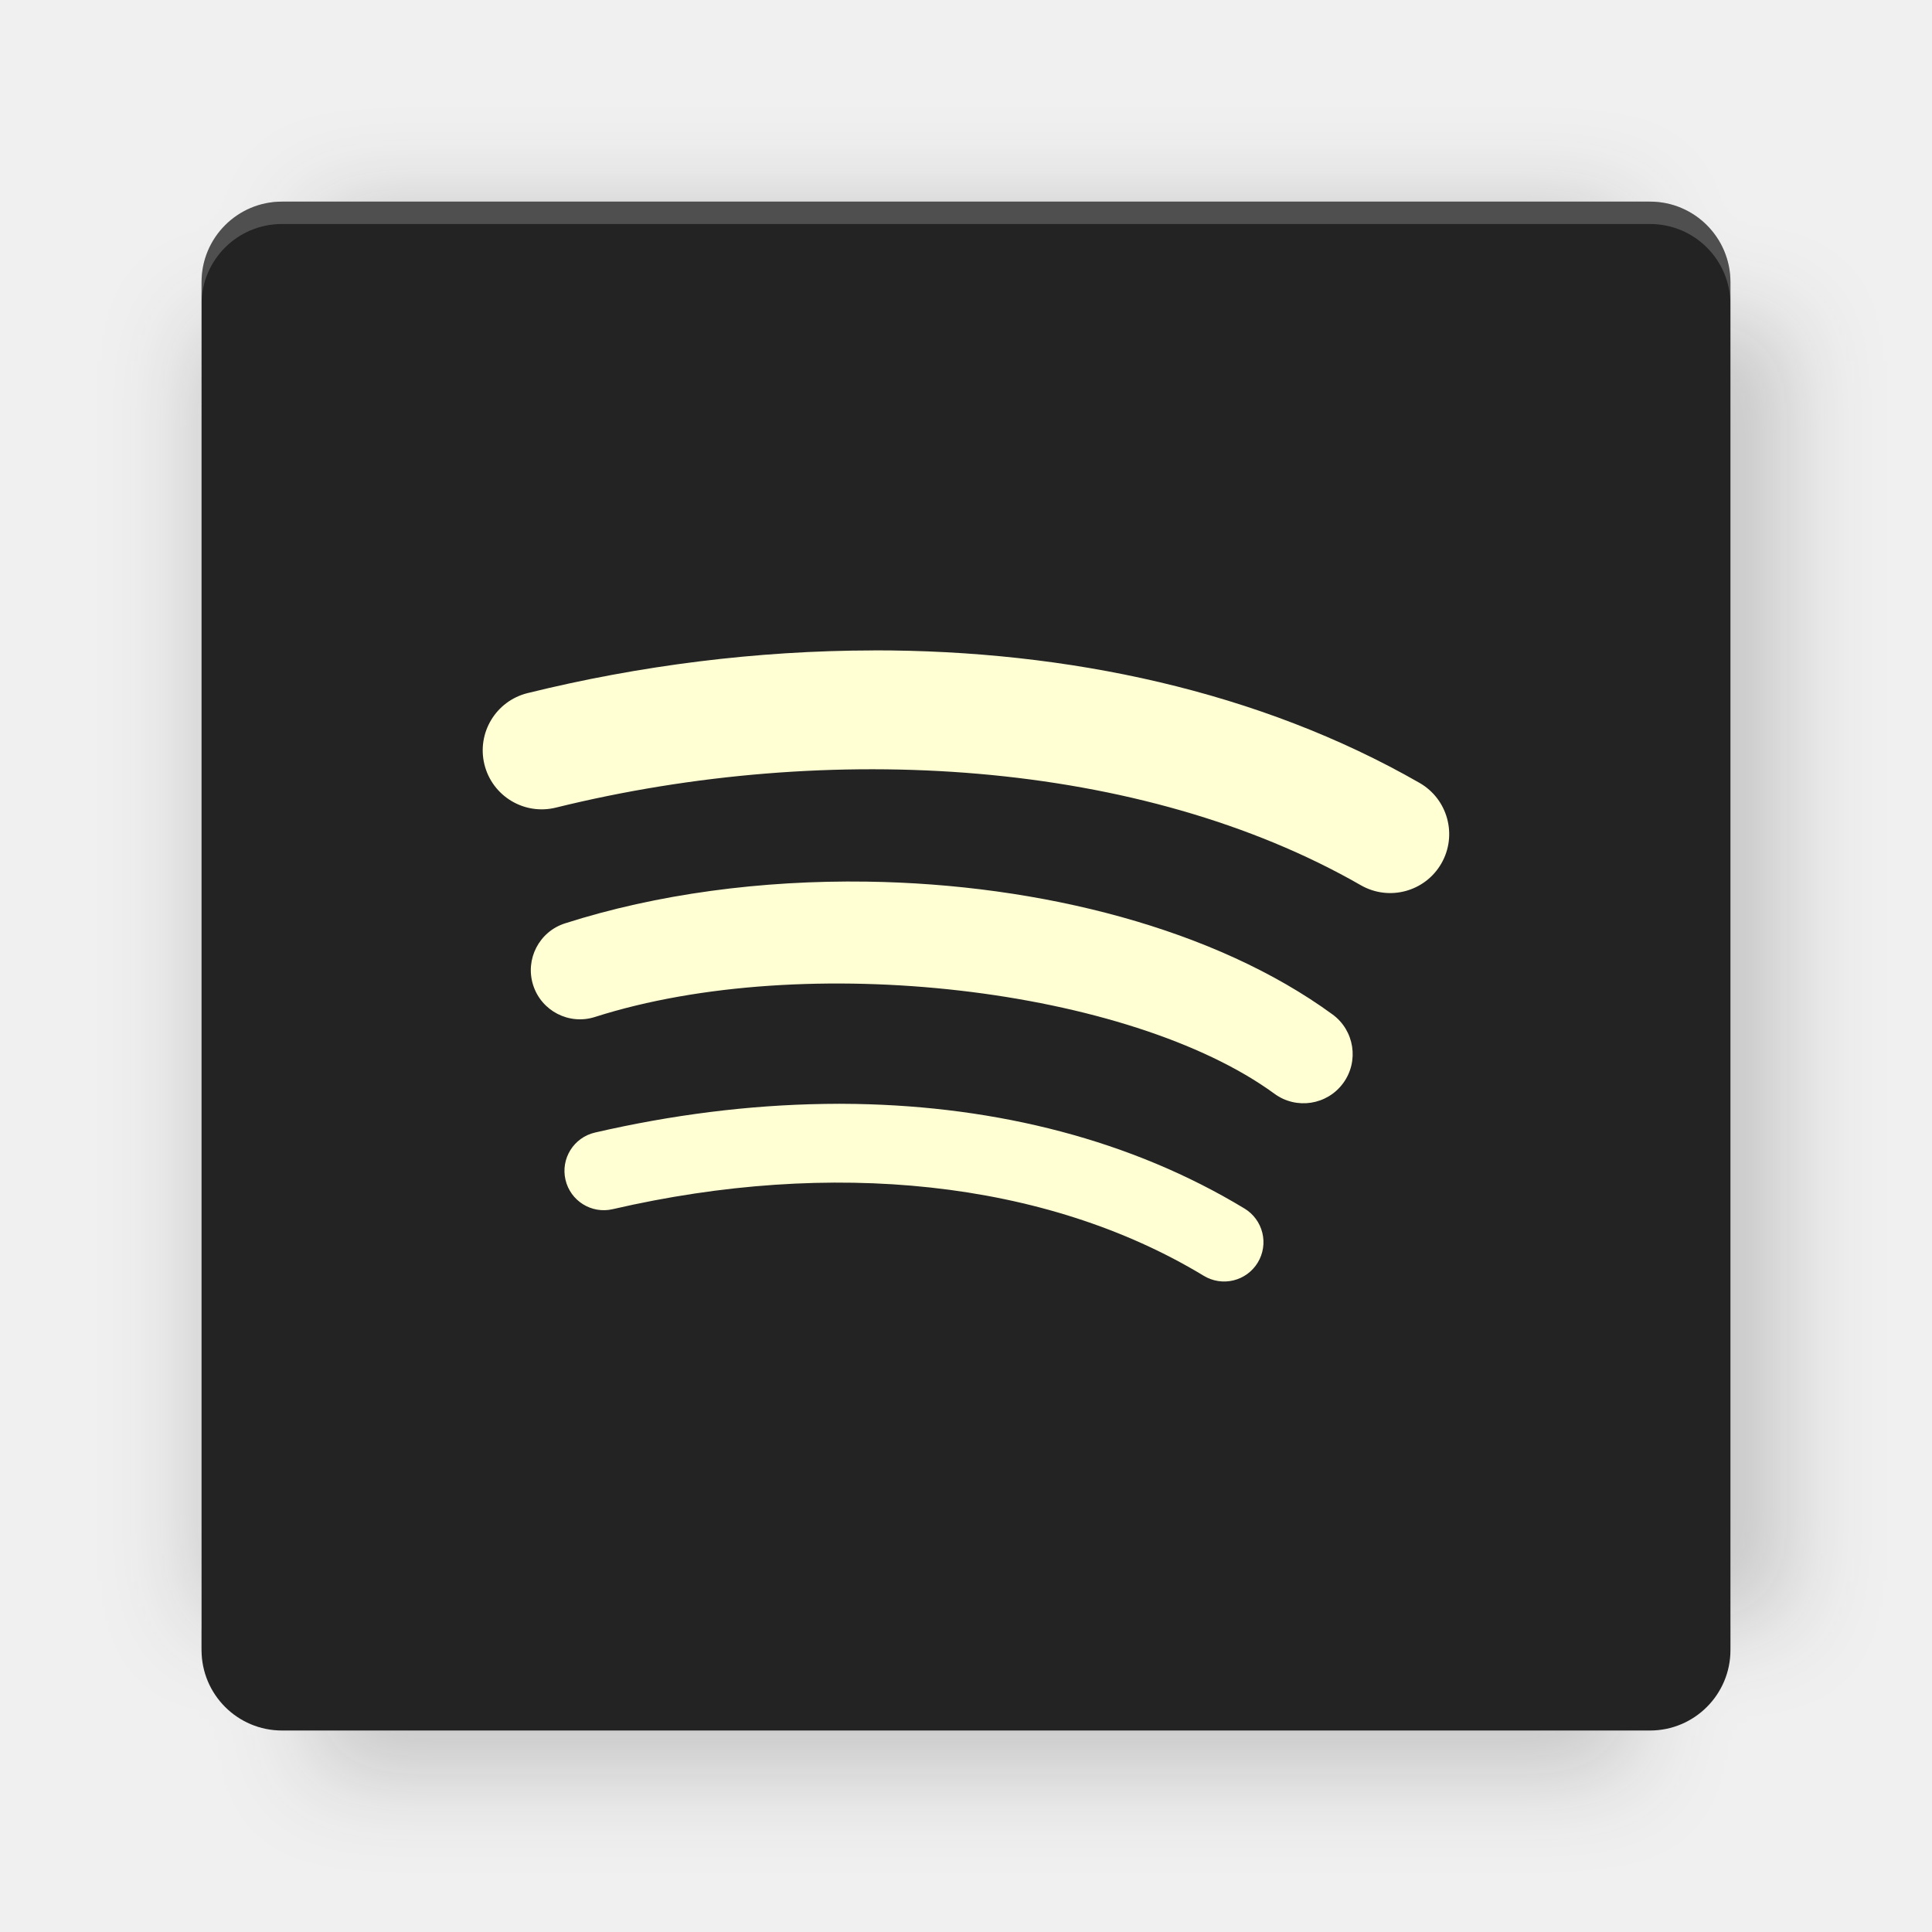
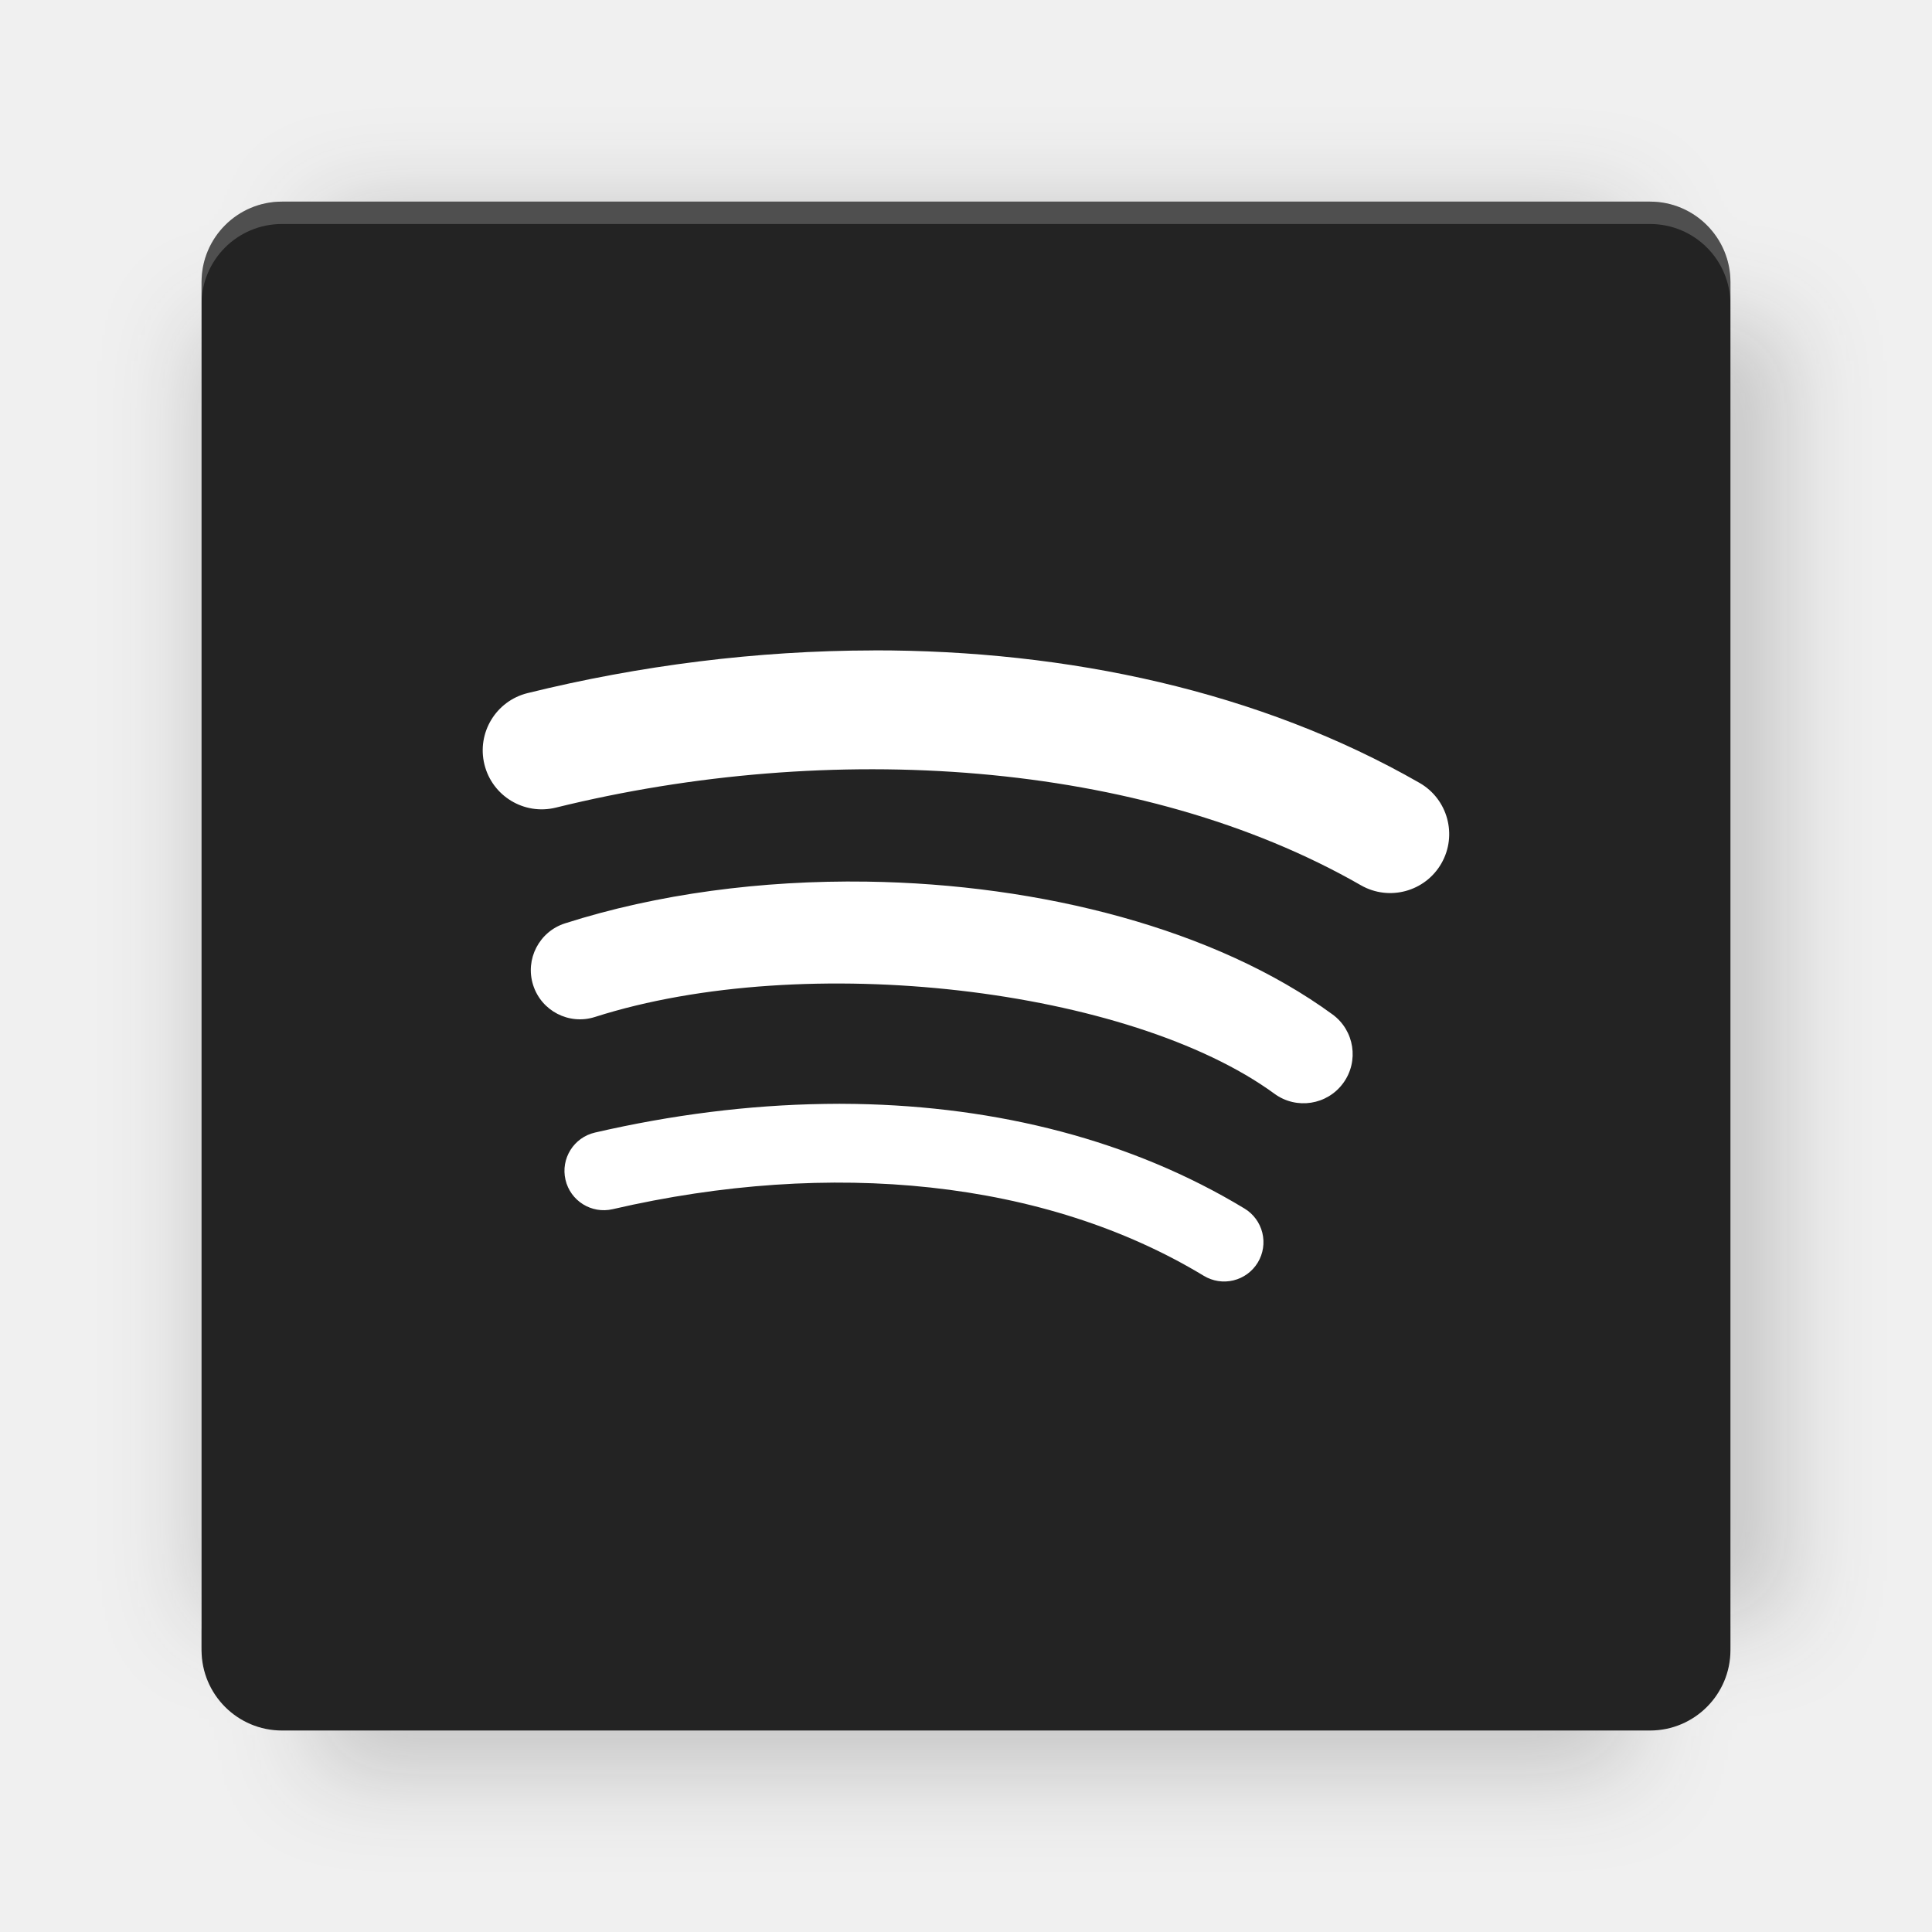
<svg xmlns="http://www.w3.org/2000/svg" version="1.1" viewBox="0 0 28.747 28.747">
  <defs>
    <filter id="filter6206-7" color-interpolation-filters="sRGB">
      <feGaussianBlur stdDeviation="0.658" />
    </filter>
  </defs>
  <g transform="translate(0 -1093.8)">
    <path transform="matrix(1.0781 0 0 1.0641 -.093733 2.7509)" d="m4.418 1028.2v1.605h-1.605v18.192h1.605v2.14h18.192v-2.14h2.14v-18.192h-2.14v-1.605z" fill="#232323" filter="url(#filter6206-7)" opacity=".2" />
    <rect x="2.999" y="1096.8" width="22.749" height="22.749" rx="1.197" ry="1.197" fill="#232323" />
    <g transform="translate(-22.32 1056.5)">
      <path d="m0 0h51.2v51.2h-51.2z" fill="none" stroke-width="1.067" />
      <g transform="matrix(.33601 0 0 .33601 1.5296 73.043)">
        <path d="m0 0h51.2v51.2h-51.2z" fill="none" stroke-width="1.067" />
      </g>
      <g transform="matrix(.37187 0 0 .37187 38.802 63.239)">
        <path d="m0 0h51.2v51.2h-51.2z" fill="none" stroke-width="1.067" />
        <g transform="matrix(2.6891 0 0 2.6891 -82.906 -48.45)">
          <path d="m0 0h51.2v51.2h-51.2z" fill="none" stroke-width="1.067" />
        </g>
      </g>
    </g>
    <path d="m4.196 1096.8c-0.663 0-1.198 0.535-1.198 1.198v0.333c0-0.663 0.535-1.198 1.198-1.198h20.354c0.663 0 1.198 0.534 1.198 1.198v-0.333c0-0.663-0.535-1.198-1.198-1.198z" fill="#fff" opacity=".2" />
    <rect x="128" y="546.52" width="42.667" height="42.667" fill="none" stroke-width="1.067" />
    <rect x="128" y="631.85" width="42.667" height="42.667" fill="none" stroke-width="1.067" />
    <rect x="128" y="674.52" width="42.667" height="42.667" fill="none" stroke-width="1.067" />
    <rect x="128" y="589.19" width="42.667" height="42.667" fill="none" stroke-width="1.067" />
    <rect x="128" y="717.19" width="42.667" height="42.667" fill="none" stroke-width="1.067" />
    <rect x="213.33" y="546.52" width="42.667" height="42.667" fill="none" stroke-width="1.067" />
    <rect x="213.33" y="631.85" width="42.667" height="42.667" fill="none" stroke-width="1.067" />
    <rect x="213.33" y="674.52" width="42.667" height="42.667" fill="none" stroke-width="1.067" />
    <rect x="213.33" y="589.19" width="42.667" height="42.667" fill="none" stroke-width="1.067" />
    <rect x="213.33" y="717.19" width="42.667" height="42.667" fill="none" stroke-width="1.067" />
    <rect x="298.67" y="546.52" width="42.667" height="42.667" fill="none" stroke-width="1.067" />
    <rect x="298.67" y="631.85" width="42.667" height="42.667" fill="none" stroke-width="1.067" />
    <rect x="298.67" y="674.52" width="42.667" height="42.667" fill="none" stroke-width="1.067" />
    <rect x="298.67" y="589.19" width="42.667" height="42.667" fill="none" stroke-width="1.067" />
    <rect x="298.67" y="717.19" width="42.667" height="42.667" fill="none" stroke-width="1.067" />
    <rect x="170.67" y="546.52" width="42.667" height="42.667" fill="none" stroke-width="1.067" />
    <rect x="170.67" y="631.85" width="42.667" height="42.667" fill="none" stroke-width="1.067" />
    <rect x="170.67" y="674.52" width="42.667" height="42.667" fill="none" stroke-width="1.067" />
    <rect x="170.67" y="589.19" width="42.667" height="42.667" fill="none" stroke-width="1.067" />
    <rect x="170.67" y="717.19" width="42.667" height="42.667" fill="none" stroke-width="1.067" />
    <rect x="256" y="546.52" width="42.667" height="42.667" fill="none" stroke-width="1.067" />
    <rect x="256" y="631.85" width="42.667" height="42.667" fill="none" stroke-width="1.067" />
    <rect x="256" y="674.52" width="42.667" height="42.667" fill="none" stroke-width="1.067" />
    <rect x="256" y="589.19" width="42.667" height="42.667" fill="none" stroke-width="1.067" />
    <rect x="256" y="717.19" width="42.667" height="42.667" fill="none" stroke-width="1.067" />
    <rect x="128" y="759.85" width="42.667" height="42.667" fill="none" stroke-width="1.067" />
    <rect x="213.33" y="759.85" width="42.667" height="42.667" fill="none" stroke-width="1.067" />
    <rect x="298.67" y="759.85" width="42.667" height="42.667" fill="none" stroke-width="1.067" />
    <rect x="170.67" y="759.85" width="42.667" height="42.667" fill="none" stroke-width="1.067" />
    <rect x="256" y="759.85" width="42.667" height="42.667" fill="none" stroke-width="1.067" />
    <rect x="341.33" y="589.19" width="42.667" height="42.667" fill="none" stroke-width="1.067" />
    <rect x="341.33" y="631.85" width="42.667" height="42.667" fill="none" stroke-width="1.067" />
    <rect x="341.33" y="717.19" width="42.667" height="42.667" fill="none" stroke-width="1.067" />
    <rect x="341.33" y="546.52" width="42.667" height="42.667" fill="none" stroke-width="1.067" />
    <rect x="341.33" y="674.52" width="42.667" height="42.667" fill="none" stroke-width="1.067" />
    <rect x="341.33" y="759.85" width="42.667" height="42.667" fill="none" stroke-width="1.067" />
    <rect x="160" y="578.52" width="192" height="192" fill="none" stroke-width="1.067" />
    <g transform="matrix(.37344 0 0 .37344 4.7333 1097.4)">
      <path d="m0 0h51.2v51.2h-51.2z" fill="none" stroke-width="1.067" />
    </g>
    <g transform="matrix(.36471 0 0 .36471 5.1356 1097.4)">
      <path d="m0 0h51.2v51.2h-51.2z" fill="none" stroke-width="1.067" />
    </g>
    <g transform="matrix(.41585 0 0 .41585 84.325 1055.9)">
      <g transform="matrix(.062269 0 0 .062269 -28.238 185.29)">
        <g transform="matrix(38.618 0 0 38.618 14724 -13542)">
          <g transform="matrix(.71436 0 0 .71436 -400.52 188.34)">
            <path d="m1293.2-120.67c-181.75 0.276-511.18 0.135-699.05 0.14-2.322 10.413-3.593 21.251-3.593 32.384v114c207.65 0.737 494.72 0.381 706.23 0.373v-114.37c0-11.18-1.252-22.07-3.593-32.523zm-458.69 295.56c-78.385-4e-3 -158.85 0.179-243.95 0.56v138.63c286.34-0.393 421.73-0.138 706.23-0.327v-137.75c-163.2-0.53-311.22-1.111-462.28-1.12z" opacity="0" stroke-width="1.493" />
          </g>
        </g>
      </g>
    </g>
    <path d="m24.549 1119.5c0.663 0 1.198-0.535 1.198-1.198v-0.333c0 0.663-0.535 1.198-1.198 1.198h-20.354c-0.663 0-1.198-0.535-1.198-1.198v0.333c0 0.663 0.535 1.198 1.198 1.198z" fill="#232323" opacity=".2" />
  </g>
-   <path d="m12.996 9.678c-1.734 0.002-3.481 0.224-5.146 0.635a0.878 0.878 0 0 0-0.642 1.062 0.878 0.878 0 0 0 1.062 0.642c4.074-1.005 8.708-0.721 11.979 1.155a0.878 0.878 0 0 0 1.198-0.325 0.878 0.878 0 0 0-0.325-1.198c-2.382-1.366-5.236-1.975-8.127-1.972zm-0.102 3.44c-1.558-0.022-3.115 0.182-4.487 0.621a0.731 0.731 0 0 0-0.474 0.919 0.731 0.731 0 0 0 0.919 0.474c3.139-1.002 7.963-0.427 10.112 1.143a0.731 0.731 0 0 0 1.022-0.159 0.731 0.731 0 0 0-0.159-1.022c-1.739-1.27-4.336-1.939-6.932-1.976zm-0.639 3.308c-1.116 0.017-2.26 0.162-3.403 0.426a0.585 0.585 0 0 0-0.438 0.702 0.585 0.585 0 0 0 0.702 0.438c3.25-0.752 6.436-0.437 8.795 0.991a0.585 0.585 0 0 0 0.804-0.197 0.585 0.585 0 0 0-0.198-0.804c-1.681-1.018-3.676-1.519-5.786-1.556-0.158-0.003-0.317-0.003-0.477-2.93e-4z" color="#000000" color-rendering="auto" dominant-baseline="auto" fill="#ffffd3" image-rendering="auto" shape-rendering="auto" solid-color="#000000" stop-color="#000000" style="font-feature-settings:normal;font-variant-alternates:normal;font-variant-caps:normal;font-variant-east-asian:normal;font-variant-ligatures:normal;font-variant-numeric:normal;font-variant-position:normal;font-variation-settings:normal;inline-size:0;isolation:auto;mix-blend-mode:normal;shape-margin:0;shape-padding:0;text-decoration-color:#000000;text-decoration-line:none;text-decoration-style:solid;text-indent:0;text-orientation:mixed;text-transform:none;white-space:normal" />
+   <g fill="#fff">
+     <path d="m12.996 9.678c-1.734 0.002-3.481 0.224-5.146 0.635a0.878 0.878 0 0 0-0.642 1.062 0.878 0.878 0 0 0 1.062 0.642c4.074-1.005 8.708-0.721 11.979 1.155a0.878 0.878 0 0 0 1.198-0.325 0.878 0.878 0 0 0-0.325-1.198c-2.382-1.366-5.236-1.975-8.127-1.972zm-0.102 3.44c-1.558-0.022-3.115 0.182-4.487 0.621a0.731 0.731 0 0 0-0.474 0.919 0.731 0.731 0 0 0 0.919 0.474c3.139-1.002 7.963-0.427 10.112 1.143a0.731 0.731 0 0 0 1.022-0.159 0.731 0.731 0 0 0-0.159-1.022c-1.739-1.27-4.336-1.939-6.932-1.976zm-0.639 3.308c-1.116 0.017-2.26 0.162-3.403 0.426a0.585 0.585 0 0 0-0.438 0.702 0.585 0.585 0 0 0 0.702 0.438c3.25-0.752 6.436-0.437 8.795 0.991a0.585 0.585 0 0 0 0.804-0.197 0.585 0.585 0 0 0-0.198-0.804c-1.681-1.018-3.676-1.519-5.786-1.556-0.158-0.003-0.317-0.003-0.477-2.93e-4z" color="#000000" color-rendering="auto" dominant-baseline="auto" fill="#fff" image-rendering="auto" shape-rendering="auto" solid-color="#000000" stop-color="#000000" style="font-feature-settings:normal;font-variant-alternates:normal;font-variant-caps:normal;font-variant-east-asian:normal;font-variant-ligatures:normal;font-variant-numeric:normal;font-variant-position:normal;font-variation-settings:normal;inline-size:0;isolation:auto;mix-blend-mode:normal;shape-margin:0;shape-padding:0;text-decoration-color:#000000;text-decoration-line:none;text-decoration-style:solid;text-indent:0;text-orientation:mixed;text-transform:none;white-space:normal" />
+   </g>
  <g display="none" fill="none">
    <rect transform="rotate(90)" x="7.823" y="-20.923" width="13.1" height="13.1" display="inline" stroke="#000" stroke-width=".07" />
    <rect x="7.224" y="8.653" width="14.298" height="11.441" stroke="#5261ff" stroke-linecap="round" stroke-linejoin="round" stroke-width=".07" />
    <rect transform="rotate(90)" x="7.224" y="-20.094" width="14.298" height="11.441" display="inline" stroke="#0f0" stroke-linecap="round" stroke-linejoin="round" stroke-width=".07" />
  </g>
</svg>
